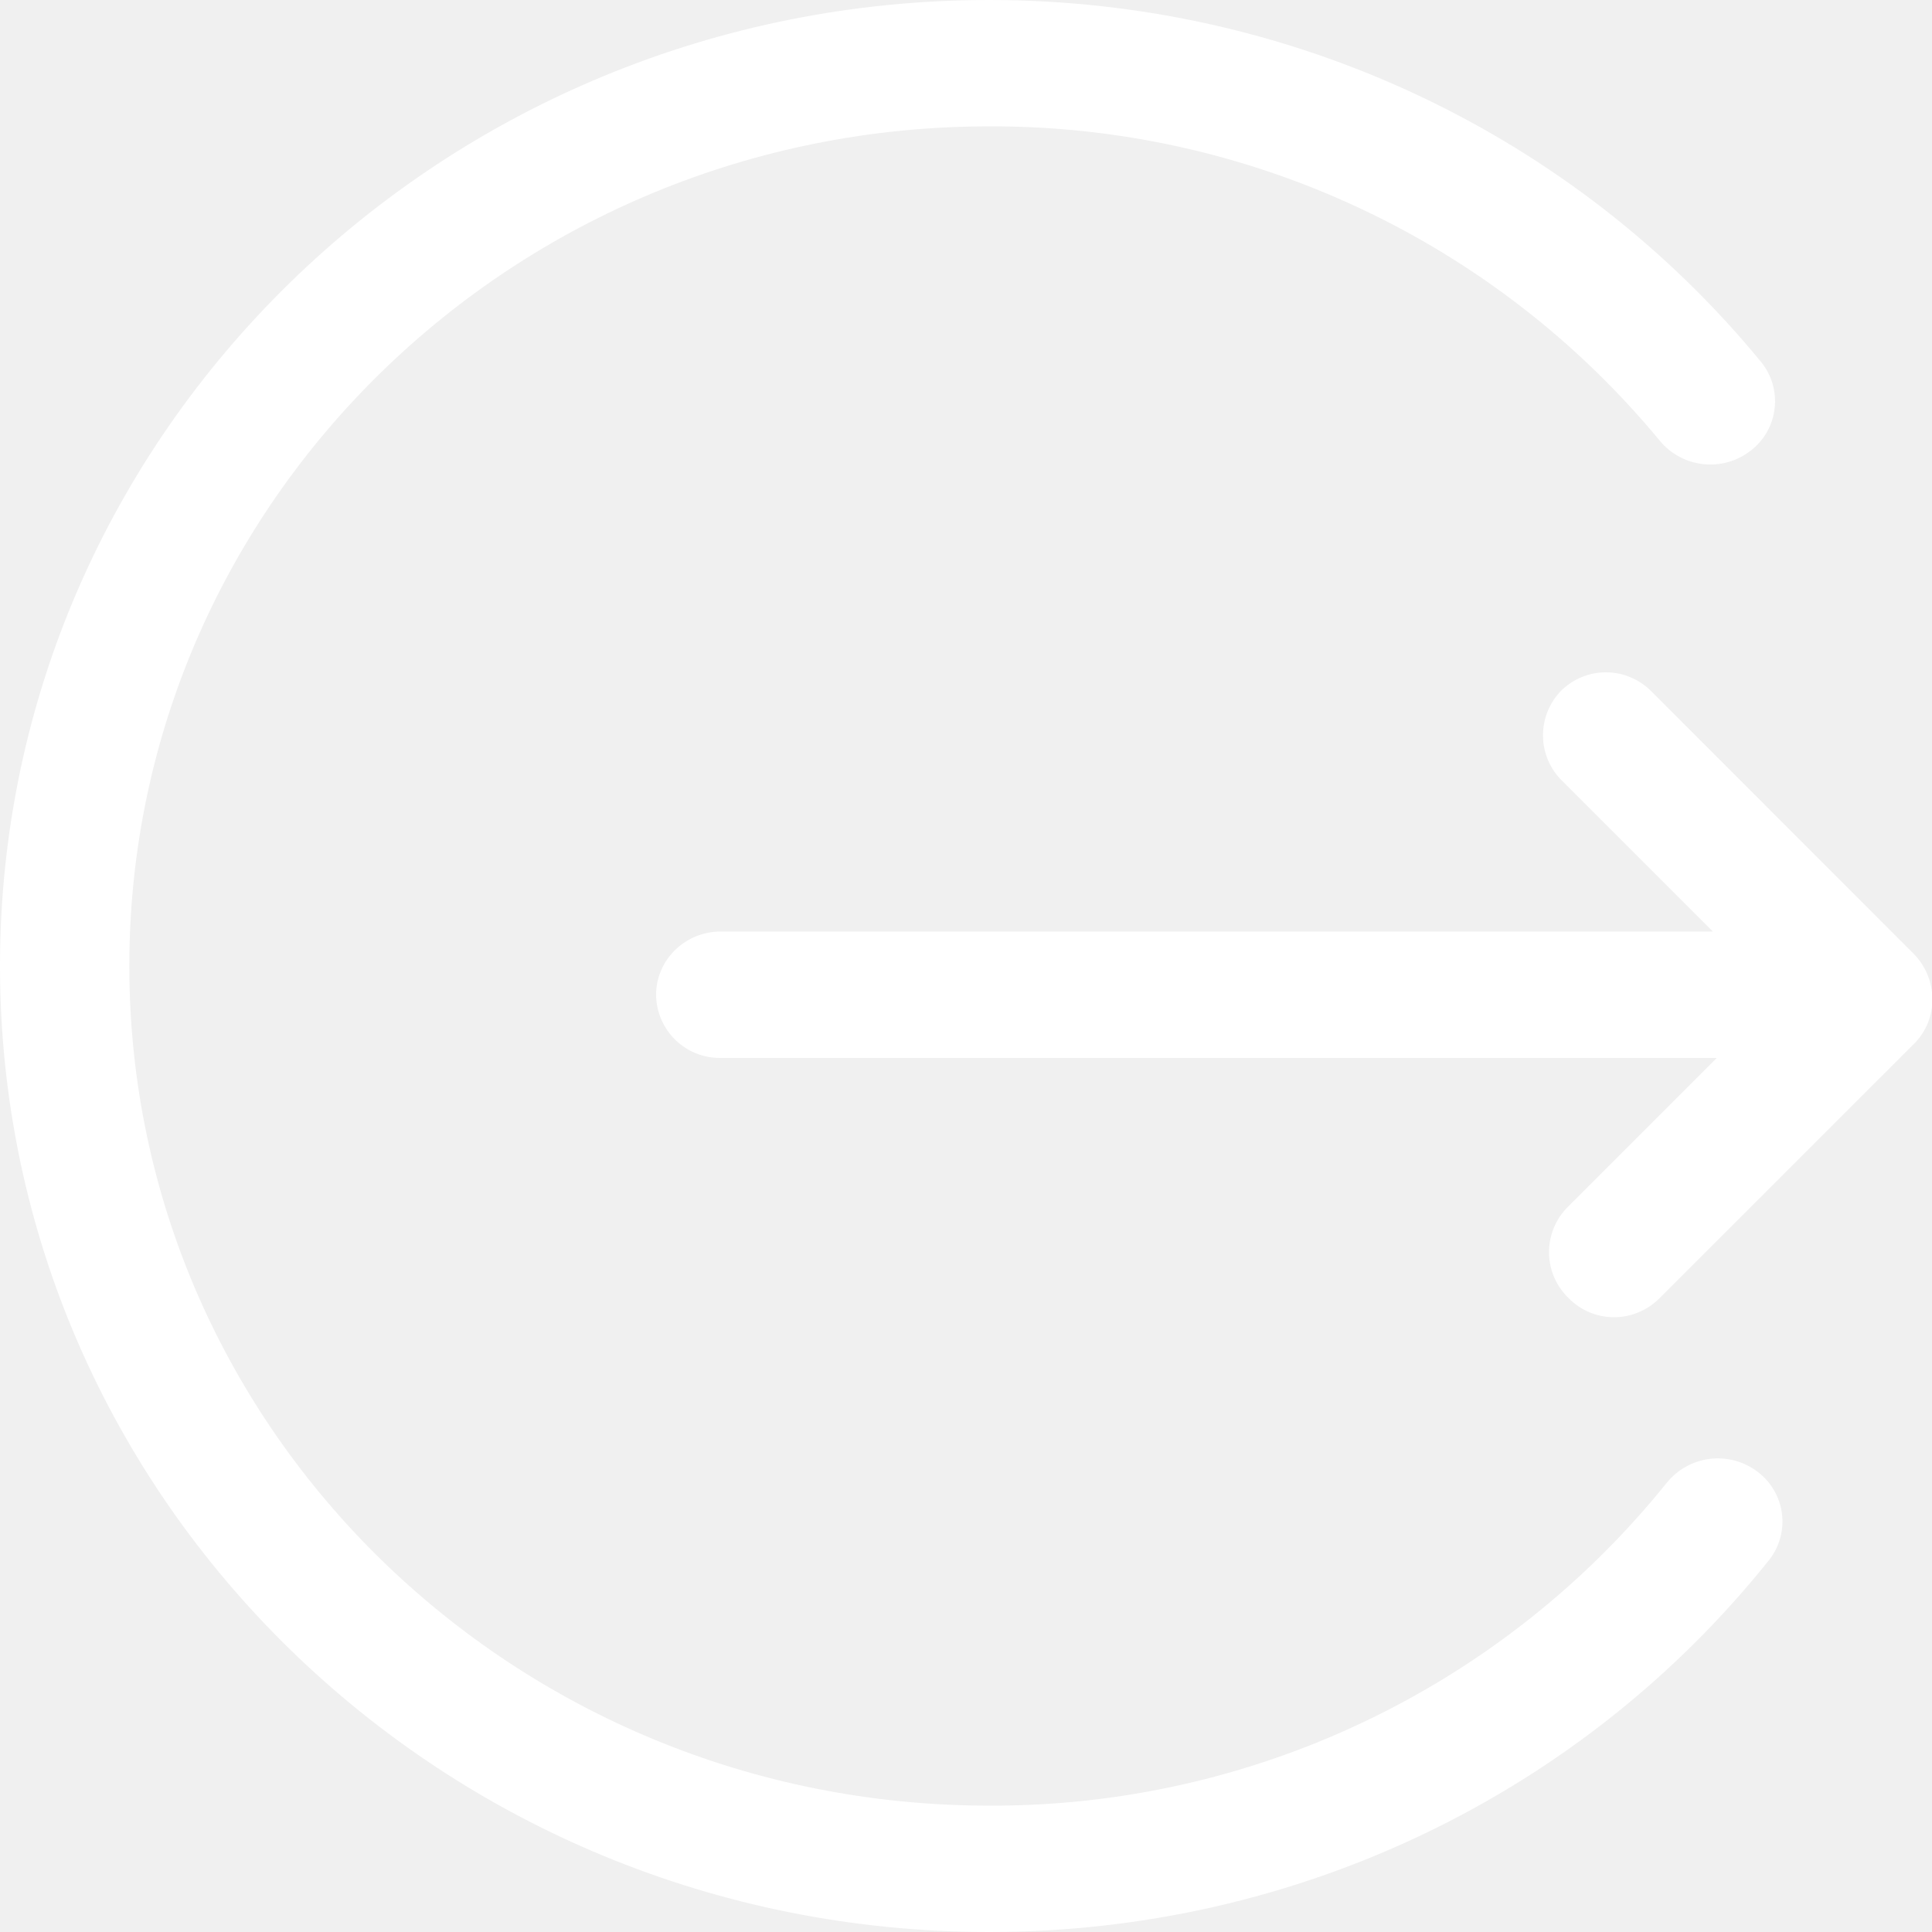
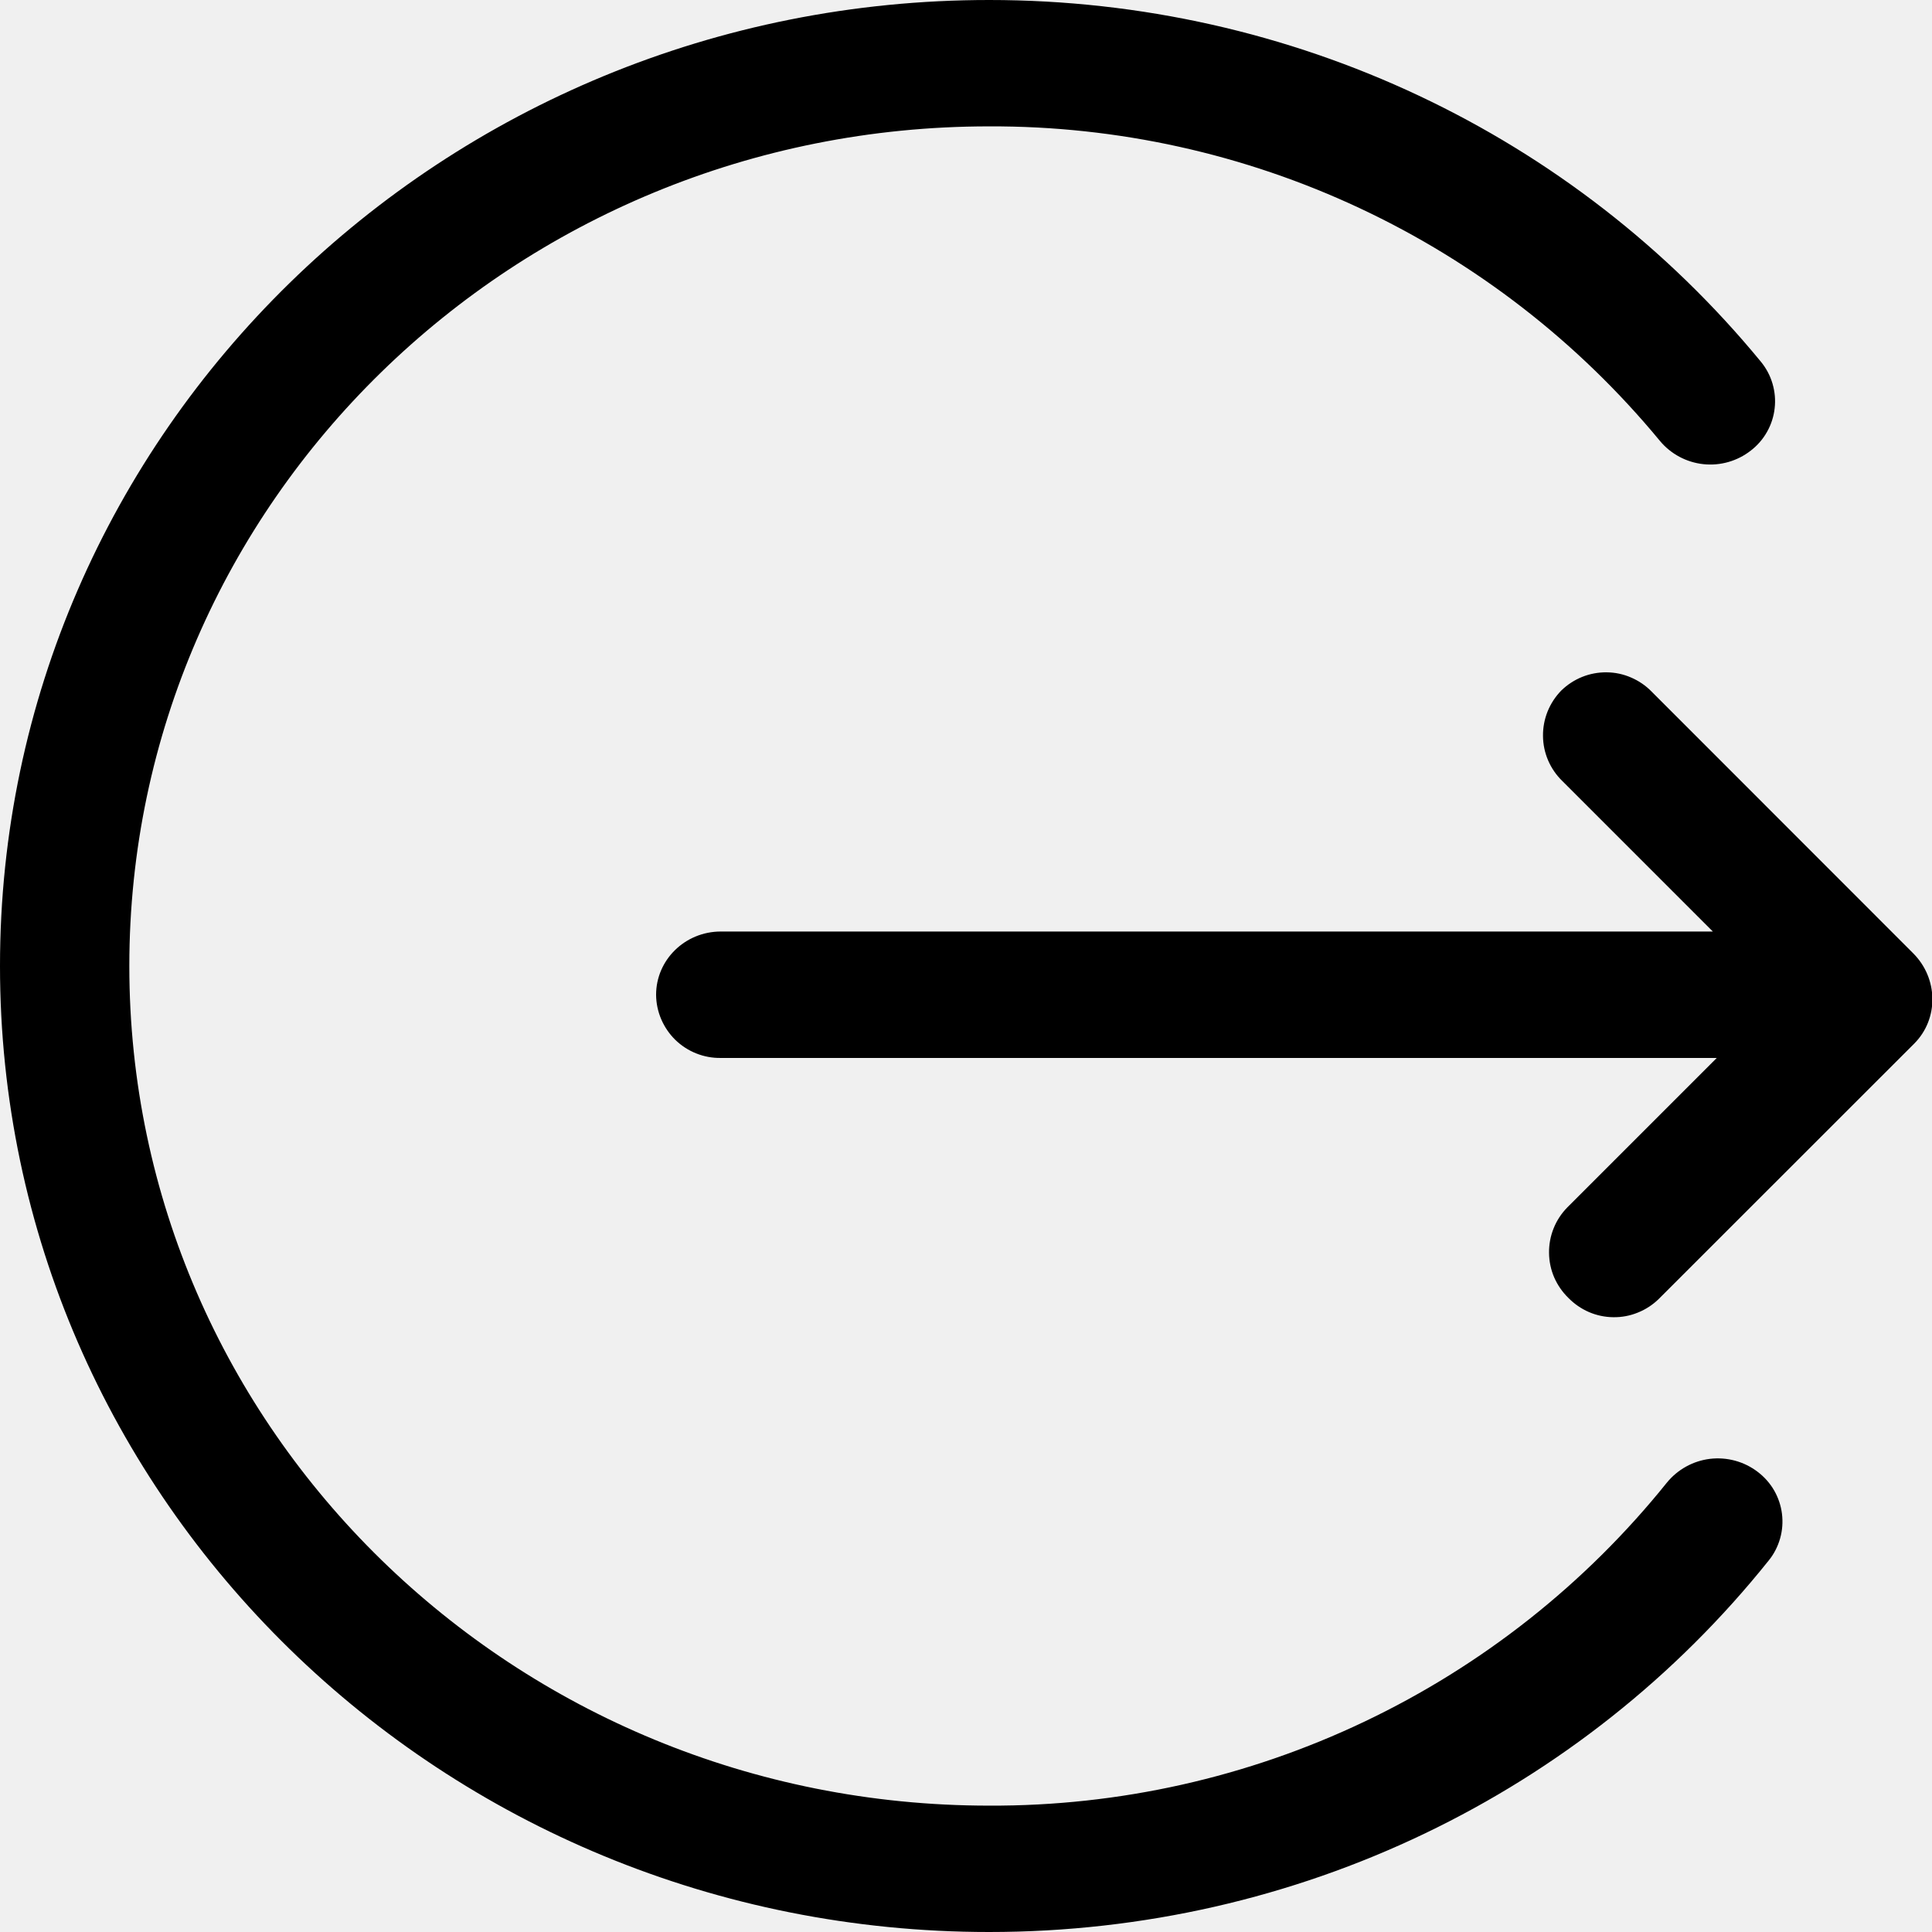
<svg xmlns="http://www.w3.org/2000/svg" width="32" height="32" viewBox="0 0 32 32" fill="none">
-   <path d="M16.384 0C21.416 0 26.075 2.232 29.165 5.99C29.253 6.097 29.319 6.22 29.358 6.353C29.397 6.485 29.41 6.624 29.394 6.761C29.379 6.899 29.336 7.032 29.268 7.152C29.201 7.272 29.109 7.378 29 7.462C28.777 7.637 28.495 7.718 28.214 7.688C27.933 7.658 27.674 7.52 27.493 7.302C26.142 5.666 24.445 4.35 22.523 3.449C20.602 2.548 18.505 2.085 16.382 2.093C8.518 2.093 2.142 8.32 2.142 16C2.142 23.68 8.518 29.907 16.382 29.907C18.535 29.916 20.662 29.439 22.605 28.513C24.549 27.587 26.259 26.236 27.608 24.558C27.786 24.339 28.043 24.197 28.323 24.163C28.604 24.13 28.887 24.206 29.112 24.378C29.222 24.461 29.315 24.565 29.384 24.684C29.453 24.804 29.498 24.936 29.515 25.073C29.532 25.21 29.522 25.349 29.484 25.482C29.446 25.615 29.383 25.739 29.296 25.846C26.211 29.702 21.49 32 16.384 32C7.333 32 0 24.837 0 16C0 7.163 7.334 0 16.384 0ZM27.357 11.456L31.686 15.787C32.106 16.205 32.114 16.875 31.706 17.285L27.475 21.514C27.376 21.611 27.259 21.688 27.129 21.74C27 21.793 26.862 21.819 26.723 21.817C26.584 21.816 26.446 21.787 26.318 21.732C26.191 21.677 26.075 21.597 25.978 21.498C25.878 21.401 25.798 21.285 25.742 21.157C25.687 21.029 25.658 20.891 25.657 20.752C25.655 20.612 25.681 20.474 25.733 20.345C25.785 20.215 25.862 20.098 25.96 19.998L28.435 17.523H11.939C11.8 17.525 11.662 17.5 11.532 17.448C11.403 17.397 11.285 17.32 11.185 17.223C11.086 17.126 11.007 17.01 10.952 16.882C10.897 16.754 10.868 16.616 10.867 16.477C10.867 15.898 11.347 15.429 11.939 15.429H28.37L25.877 12.936C25.777 12.839 25.697 12.723 25.642 12.595C25.587 12.467 25.558 12.33 25.557 12.191C25.555 12.052 25.581 11.914 25.633 11.784C25.685 11.655 25.762 11.538 25.859 11.438C25.959 11.341 26.076 11.264 26.205 11.212C26.334 11.16 26.473 11.134 26.612 11.136C26.751 11.137 26.888 11.166 27.016 11.222C27.144 11.277 27.26 11.356 27.357 11.456Z" fill="white" />
+   <path d="M16.384 0C21.416 0 26.075 2.232 29.165 5.99C29.253 6.097 29.319 6.22 29.358 6.353C29.397 6.485 29.41 6.624 29.394 6.761C29.379 6.899 29.336 7.032 29.268 7.152C29.201 7.272 29.109 7.378 29 7.462C28.777 7.637 28.495 7.718 28.214 7.688C27.933 7.658 27.674 7.52 27.493 7.302C26.142 5.666 24.445 4.35 22.523 3.449C20.602 2.548 18.505 2.085 16.382 2.093C8.518 2.093 2.142 8.32 2.142 16C2.142 23.68 8.518 29.907 16.382 29.907C18.535 29.916 20.662 29.439 22.605 28.513C24.549 27.587 26.259 26.236 27.608 24.558C27.786 24.339 28.043 24.197 28.323 24.163C28.604 24.13 28.887 24.206 29.112 24.378C29.222 24.461 29.315 24.565 29.384 24.684C29.453 24.804 29.498 24.936 29.515 25.073C29.532 25.21 29.522 25.349 29.484 25.482C29.446 25.615 29.383 25.739 29.296 25.846C26.211 29.702 21.49 32 16.384 32C7.333 32 0 24.837 0 16C0 7.163 7.334 0 16.384 0ZM27.357 11.456L31.686 15.787C32.106 16.205 32.114 16.875 31.706 17.285L27.475 21.514C27.376 21.611 27.259 21.688 27.129 21.74C27 21.793 26.862 21.819 26.723 21.817C26.584 21.816 26.446 21.787 26.318 21.732C26.191 21.677 26.075 21.597 25.978 21.498C25.878 21.401 25.798 21.285 25.742 21.157C25.687 21.029 25.658 20.891 25.657 20.752C25.655 20.612 25.681 20.474 25.733 20.345C25.785 20.215 25.862 20.098 25.96 19.998L28.435 17.523H11.939C11.8 17.525 11.662 17.5 11.532 17.448C11.403 17.397 11.285 17.32 11.185 17.223C11.086 17.126 11.007 17.01 10.952 16.882C10.897 16.754 10.868 16.616 10.867 16.477C10.867 15.898 11.347 15.429 11.939 15.429H28.37L25.877 12.936C25.777 12.839 25.697 12.723 25.642 12.595C25.587 12.467 25.558 12.33 25.557 12.191C25.555 12.052 25.581 11.914 25.633 11.784C25.685 11.655 25.762 11.538 25.859 11.438C25.959 11.341 26.076 11.264 26.205 11.212C26.334 11.16 26.473 11.134 26.612 11.136C26.751 11.137 26.888 11.166 27.016 11.222C27.144 11.277 27.26 11.356 27.357 11.456Z" fill="currentColor" />
</svg>
